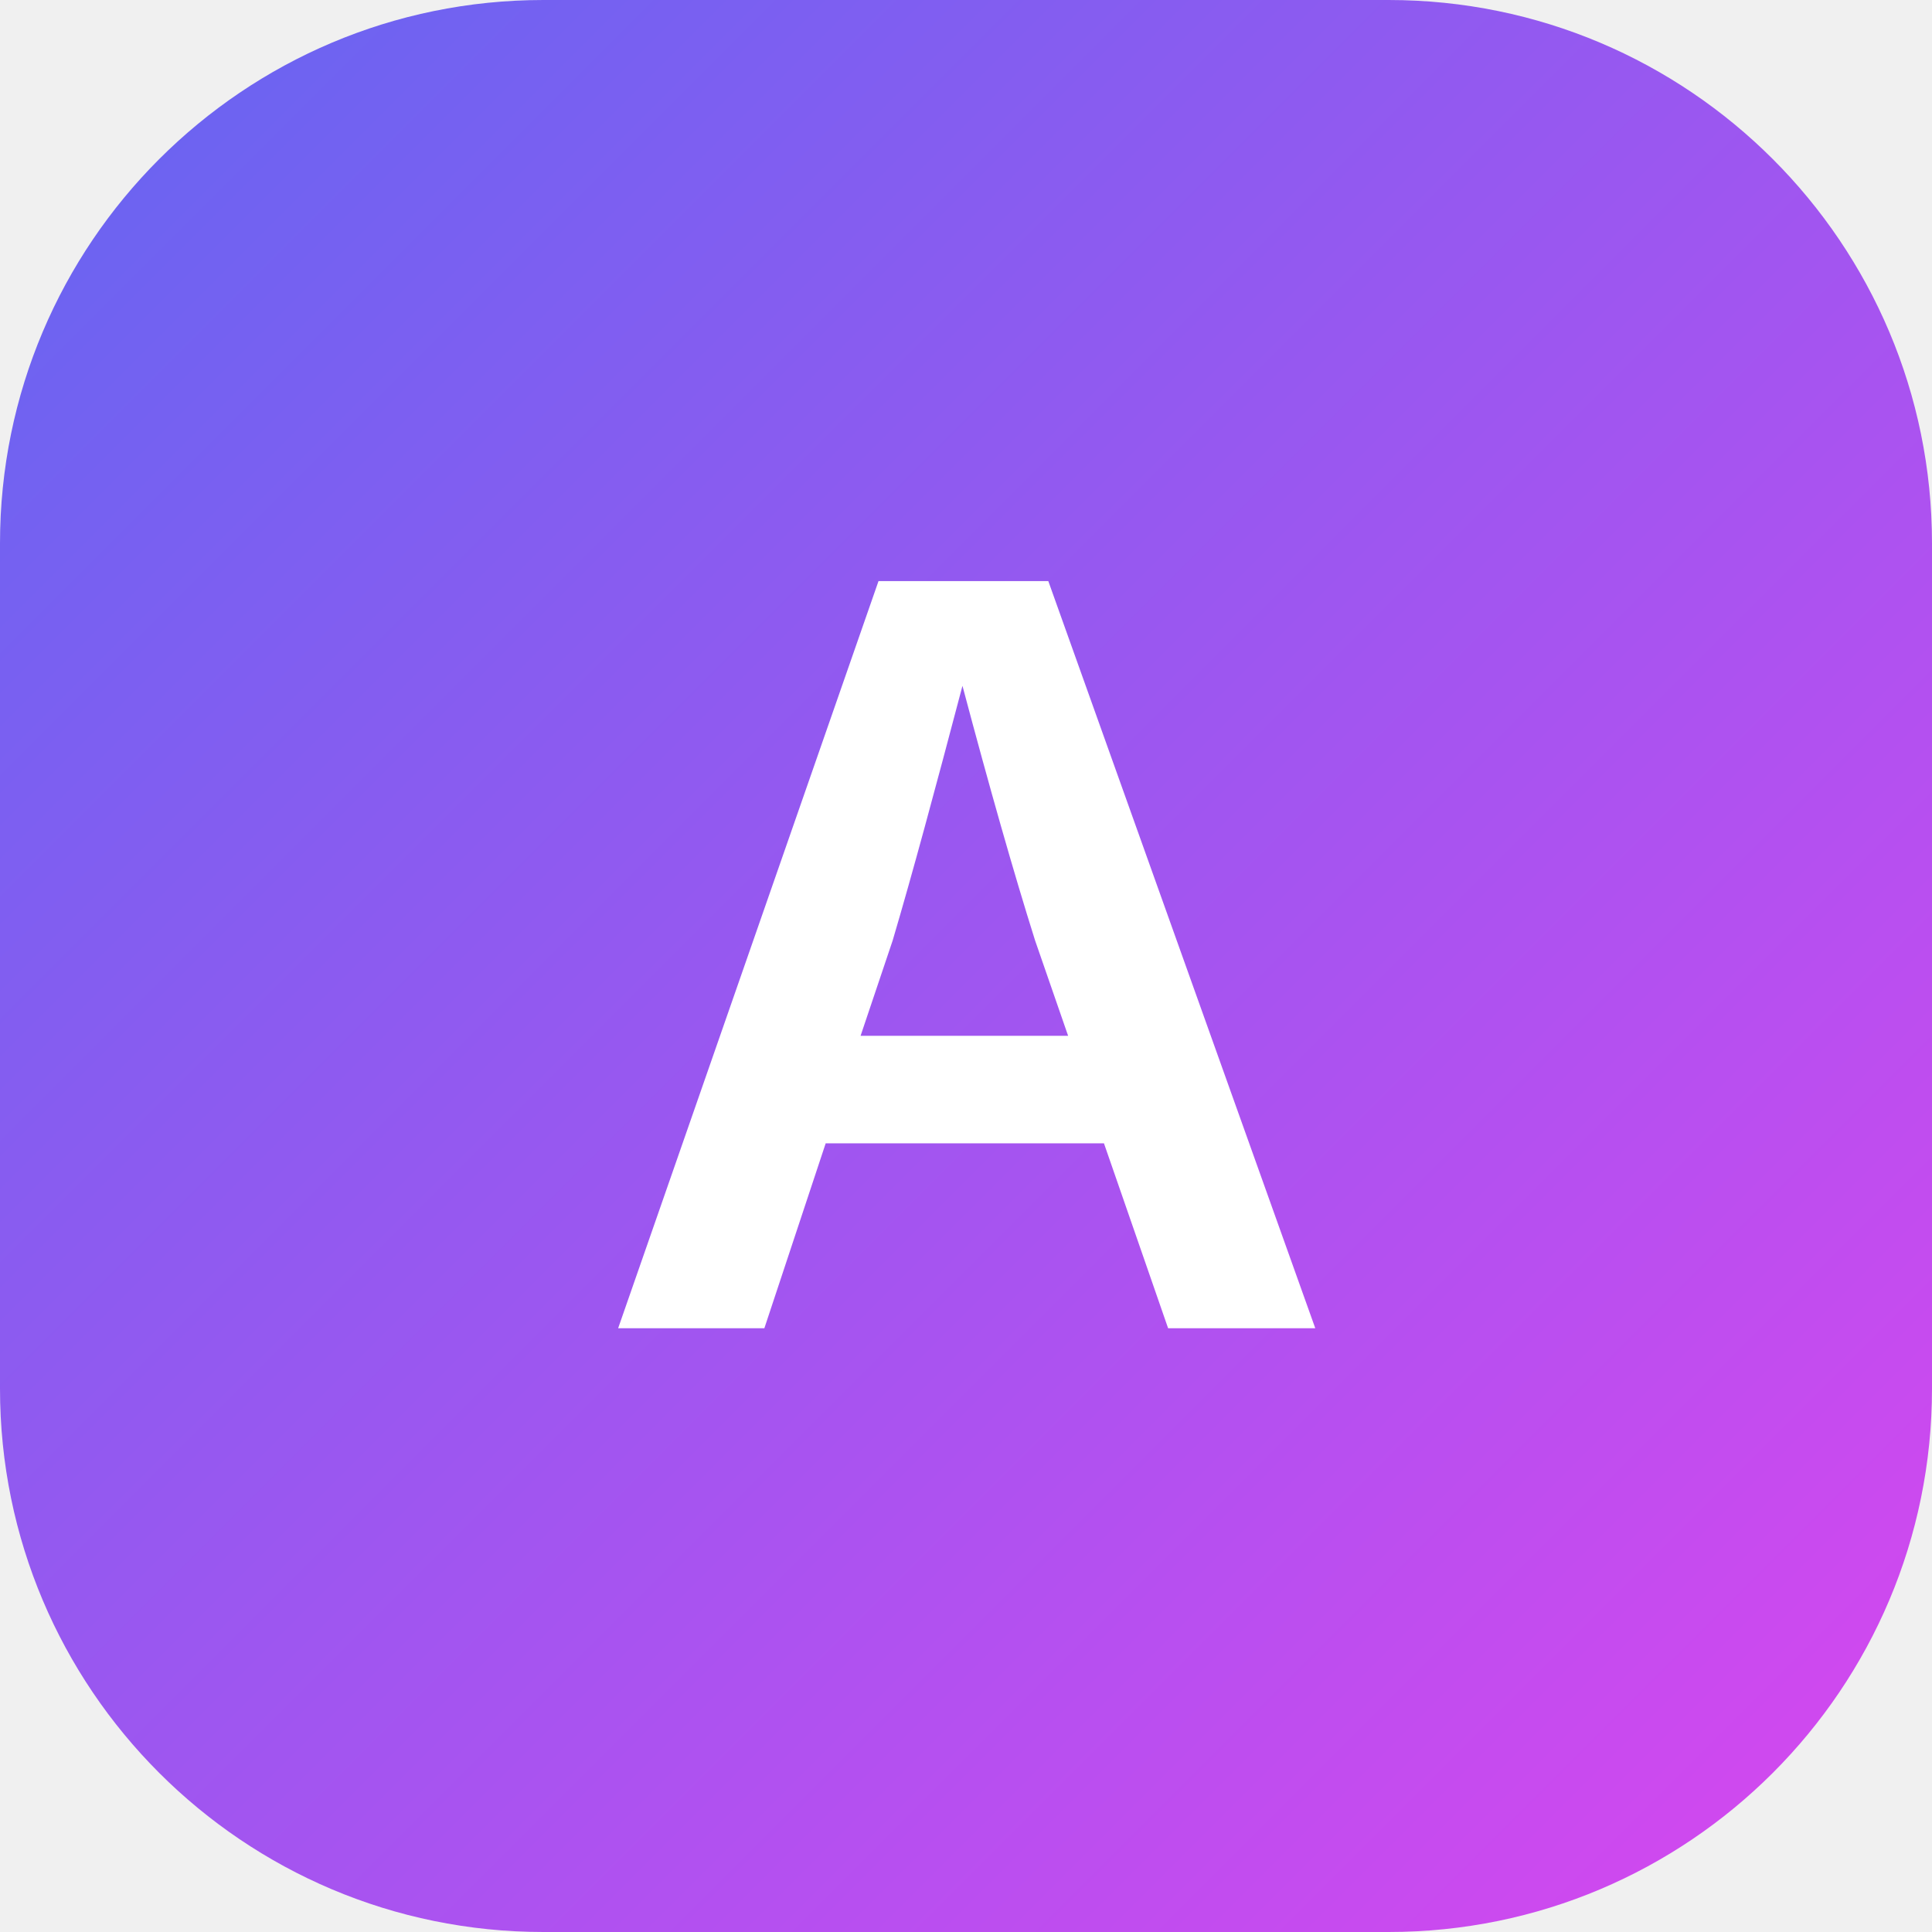
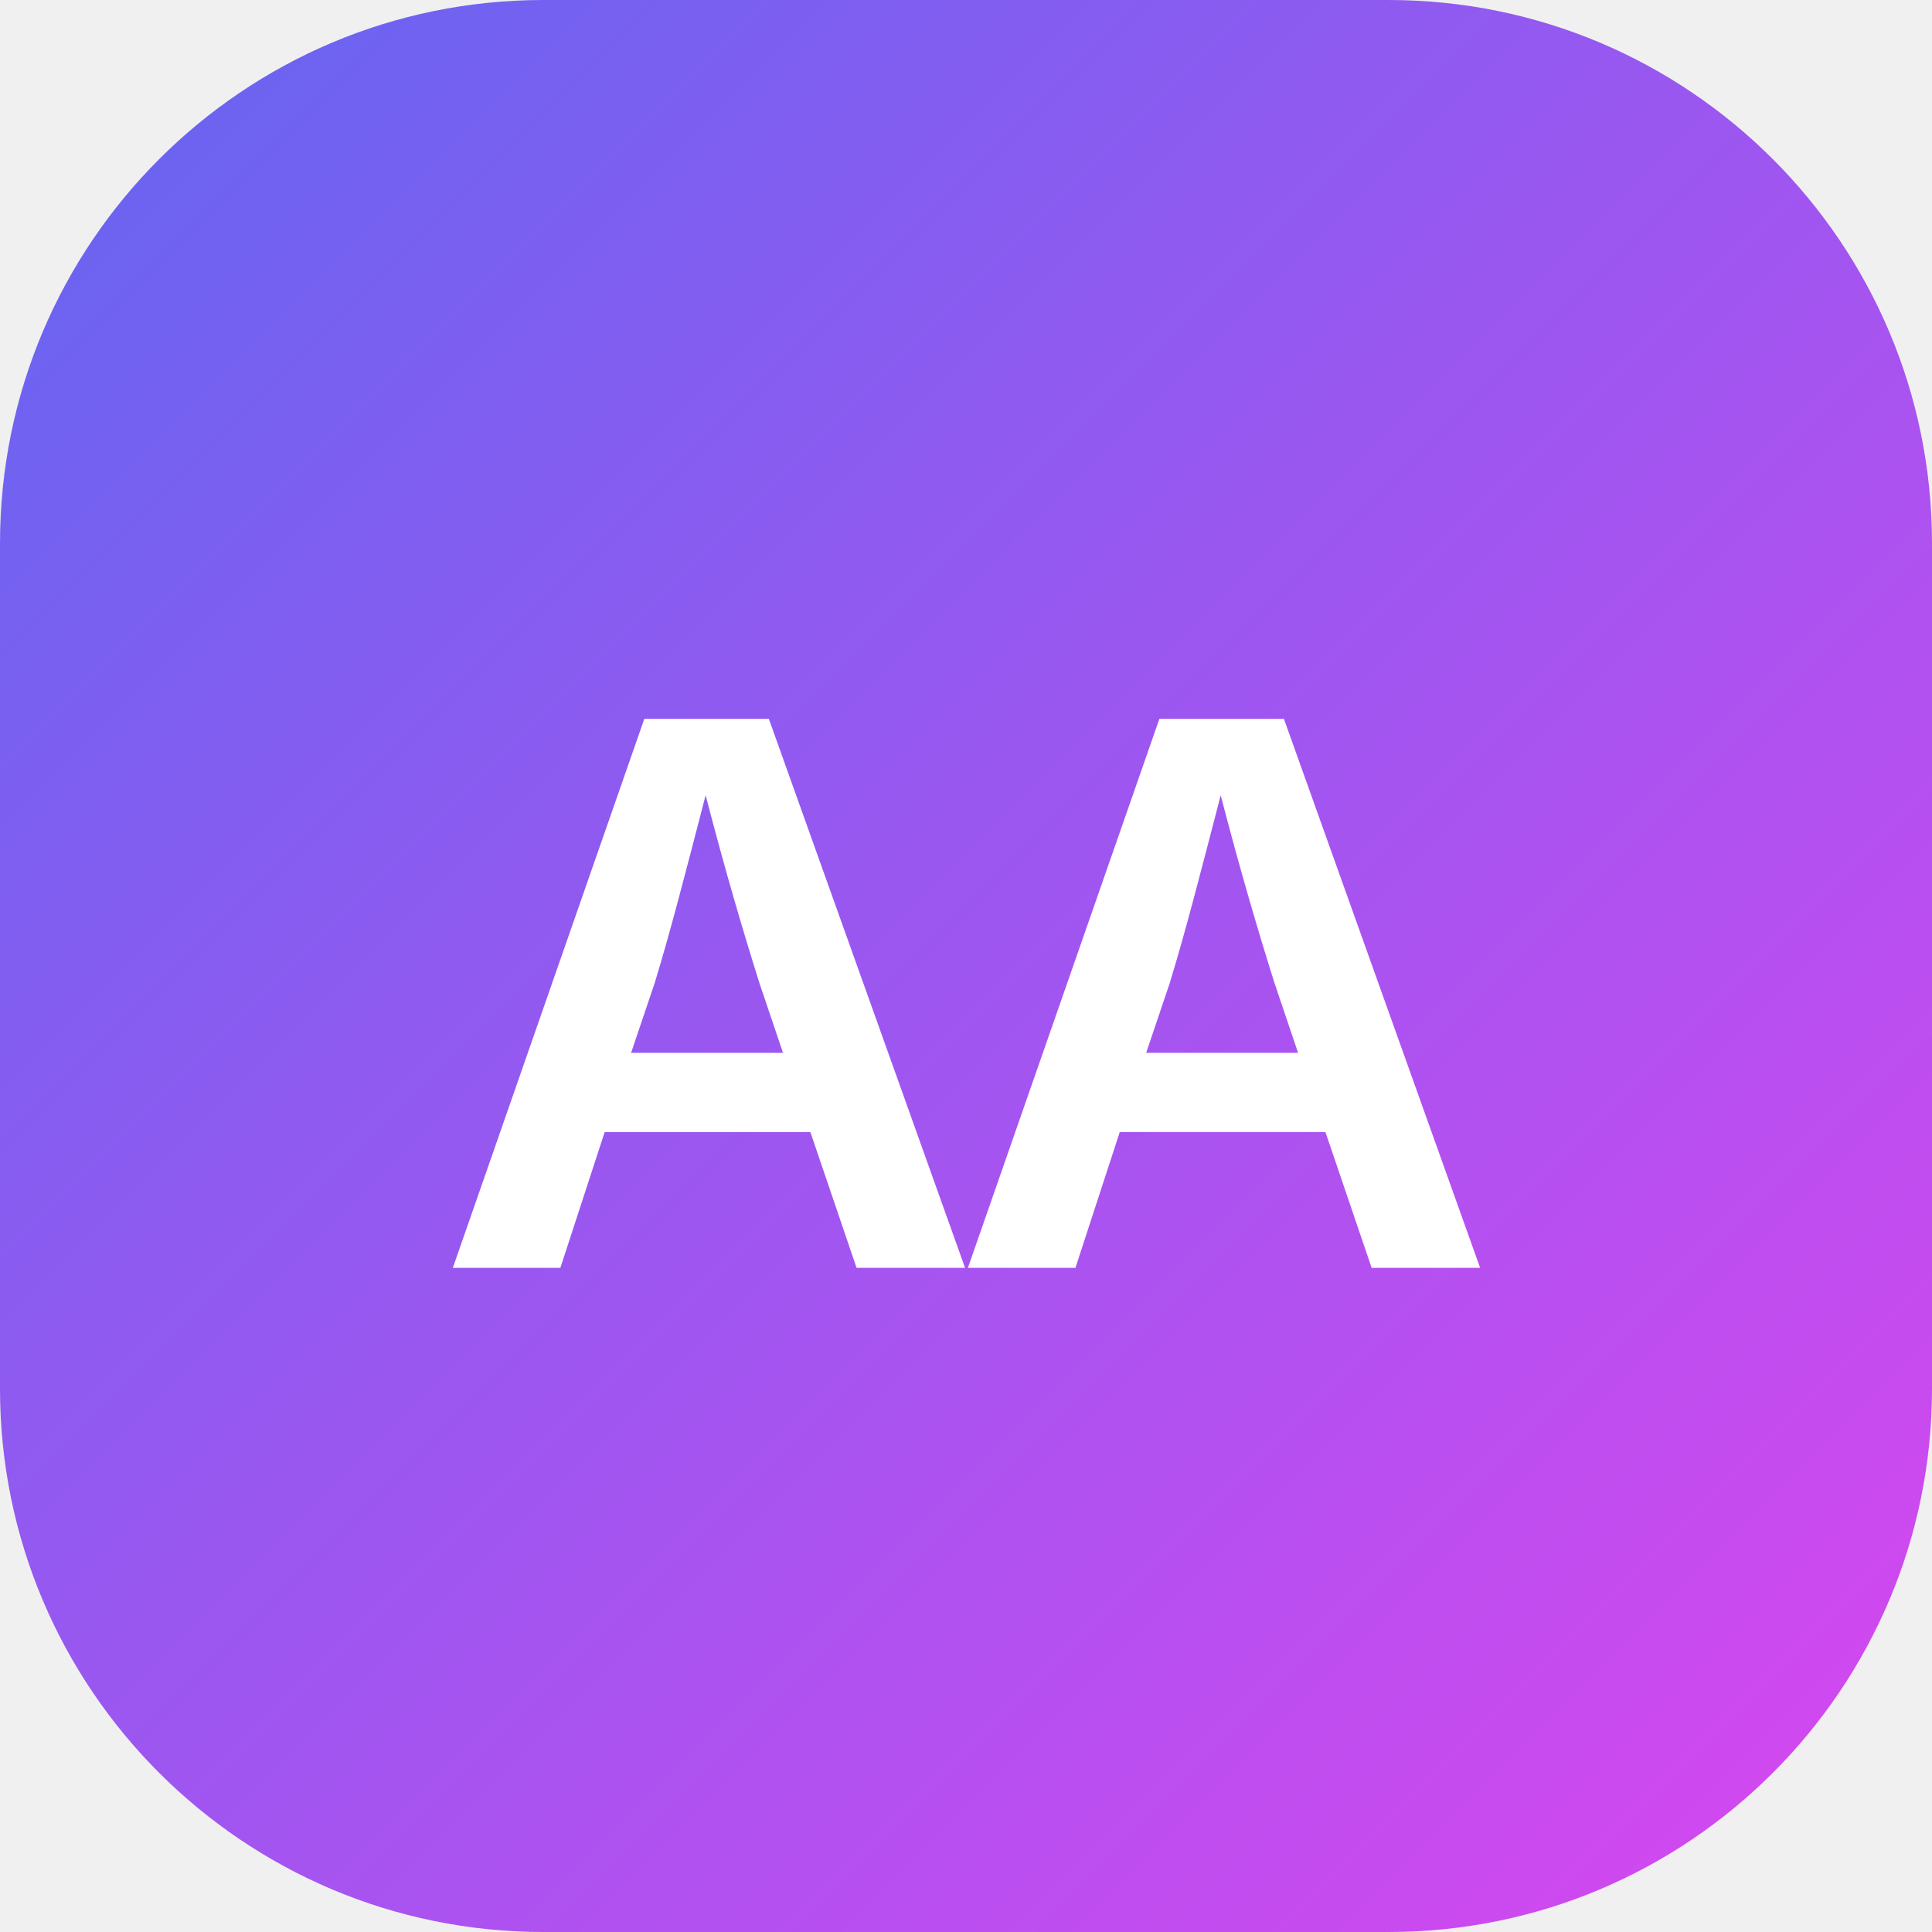
<svg xmlns="http://www.w3.org/2000/svg" viewBox="0 0 32 32" role="img" aria-label="Aidentika Apps">
  <defs>
    <linearGradient id="aidentika-mark" x1="0%" y1="0%" x2="100%" y2="100%">
      <stop offset="0%" stop-color="#6366f1" />
      <stop offset="100%" stop-color="#d946ef" />
    </linearGradient>
  </defs>
  <rect width="32" height="32" rx="9" fill="url(#aidentika-mark)" />
-   <text x="16" y="22" text-anchor="middle" font-family="system-ui, -apple-system, BlinkMacSystemFont, 'Segoe UI', sans-serif" font-size="17" font-weight="600" fill="#ffffff">A</text>
+   <text x="16" y="21" text-anchor="middle" font-family="system-ui, -apple-system, BlinkMacSystemFont, 'Segoe UI', sans-serif" font-size="12.5" font-weight="600" letter-spacing="-0.06em" fill="#ffffff">AA</text>
</svg>
